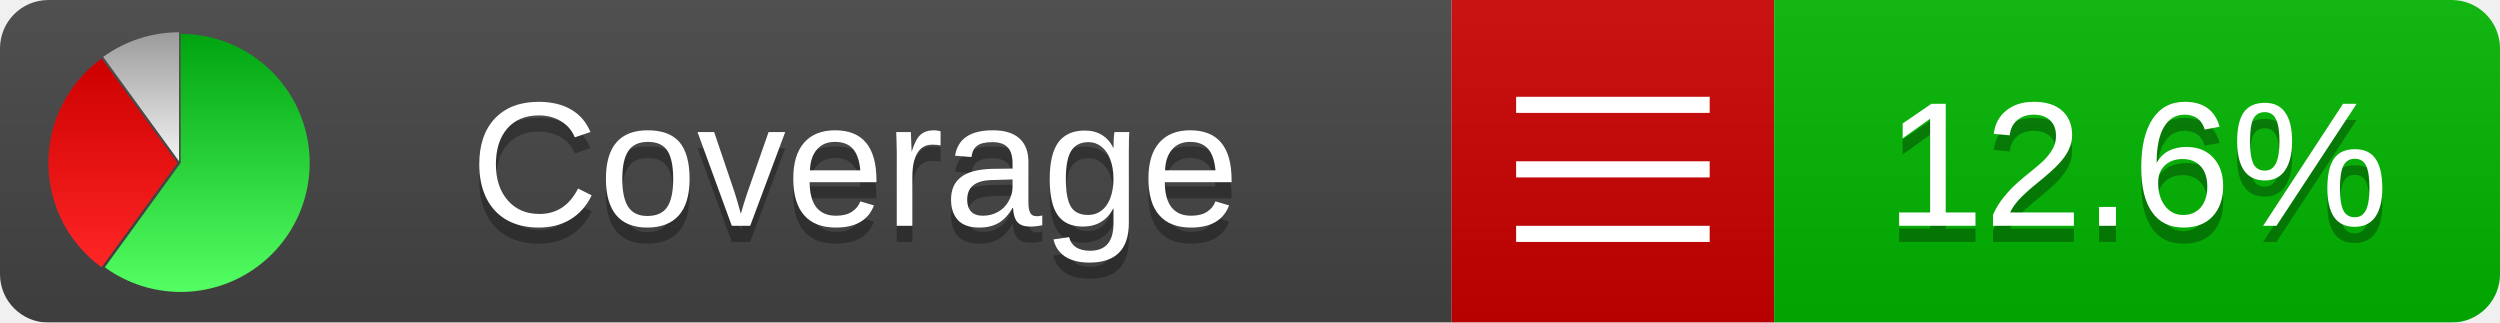
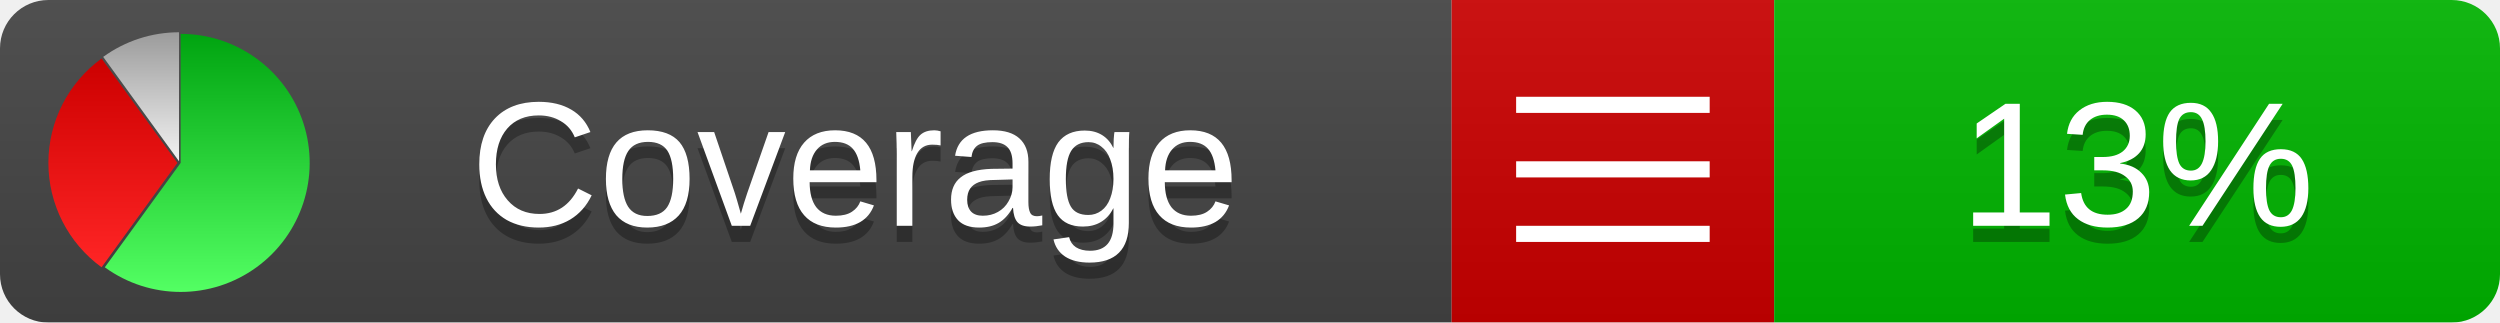
<svg xmlns="http://www.w3.org/2000/svg" xmlns:xlink="http://www.w3.org/1999/xlink" width="155" height="20">
  <style type="text/css">
          
            @keyframes fadeout {
              0 % { visibility: visible; opacity: 1; }
              40% { visibility: visible; opacity: 1; }
              50% { visibility: hidden; opacity: 0; }
              90% { visibility: hidden; opacity: 0; }
              100% { visibility: visible; opacity: 1; }
            }
            @keyframes fadein {
              0% { visibility: hidden; opacity: 0; }
              40% { visibility: hidden; opacity: 0; }
              50% { visibility: visible; opacity: 1; }
              90% { visibility: visible; opacity: 1; }
              100% { visibility: hidden; opacity: 0; }
            }
            .linecoverage {
                animation-duration: 10s;
                animation-name: fadeout;
                animation-iteration-count: infinite;
            }
            .branchcoverage {
                animation-duration: 10s;
                animation-name: fadein;
                animation-iteration-count: infinite;
            }
          
    </style>
  <defs>
    <linearGradient id="gradient" x2="0" y2="100%">
      <stop offset="0" stop-color="#bbb" stop-opacity=".1" />
      <stop offset="1" stop-opacity=".1" />
    </linearGradient>
    <linearGradient id="green" x2="0" y2="100%">
      <stop offset="0" stop-color="#00A410" />
      <stop offset="1" stop-color="#53FF63" />
    </linearGradient>
    <linearGradient id="red" x2="0" y2="100%">
      <stop offset="0" stop-color="#C00" />
      <stop offset="1" stop-color="#FF2525" />
    </linearGradient>
    <linearGradient id="gray" x2="0" y2="100%">
      <stop offset="0" stop-color="#9B9B9B" />
      <stop offset="1" stop-color="#F3F3F3" />
    </linearGradient>
    <mask id="mask">
      <rect width="155" height="20" rx="3" fill="#fff" />
    </mask>
    <g id="icon">
      <path style="fill:url(#green);" d="M205,202.5 l0,-200 a200,200 0 1,1 -117.558,361.803 z" />
      <path style="fill:url(#red);" d="M200,202.5 l-117.558,161.803 a200,200 0 0,1 0,-323.607 z" />
      <path style="fill:url(#gray);" d="M202.5,200 l-117.558,-161.803 a200,200 0 0,1 117.558,-38.196 z" />
    </g>
  </defs>
  <g mask="url(#mask)">
    <rect x="0" y="0" width="90" height="20" fill="#444" />
    <rect x="90" y="0" width="20" height="20" fill="#c00" />
    <rect x="110" y="0" width="45" height="20" fill="#00B600" />
    <rect x="0" y="0" width="155" height="20" fill="url(#gradient)" />
  </g>
  <g>
    <path class="" stroke="#fff" d="M94 6.5 h12 M94 10.5 h12 M94 14.5 h12" />
  </g>
  <g fill="#fff" text-anchor="middle" font-family="Verdana,Arial,Geneva,sans-serif" font-size="11">
    <a xlink:href="https://github.com/danielpalme/ReportGenerator" target="_top">
      <use xlink:href="#icon" transform="translate(3,2) scale(.04)" />
    </a>
    <text x="53" y="15" fill="#010101" fill-opacity=".3">Coverage</text>
    <text x="53" y="14" fill="#fff">Coverage</text>
-     <text class="" x="132.5" y="15" fill="#010101" fill-opacity=".3">12.6%</text>
-     <text class="" x="132.5" y="14">12.6%</text>
+     <text class="" x="132.5" y="15" fill="#010101" fill-opacity=".3">13%</text>
+     <text class="" x="132.5" y="14">13%</text>
  </g>
  <g>
    <rect class="" x="90" y="0" width="65" height="20" fill-opacity="0" />
  </g>
</svg>
